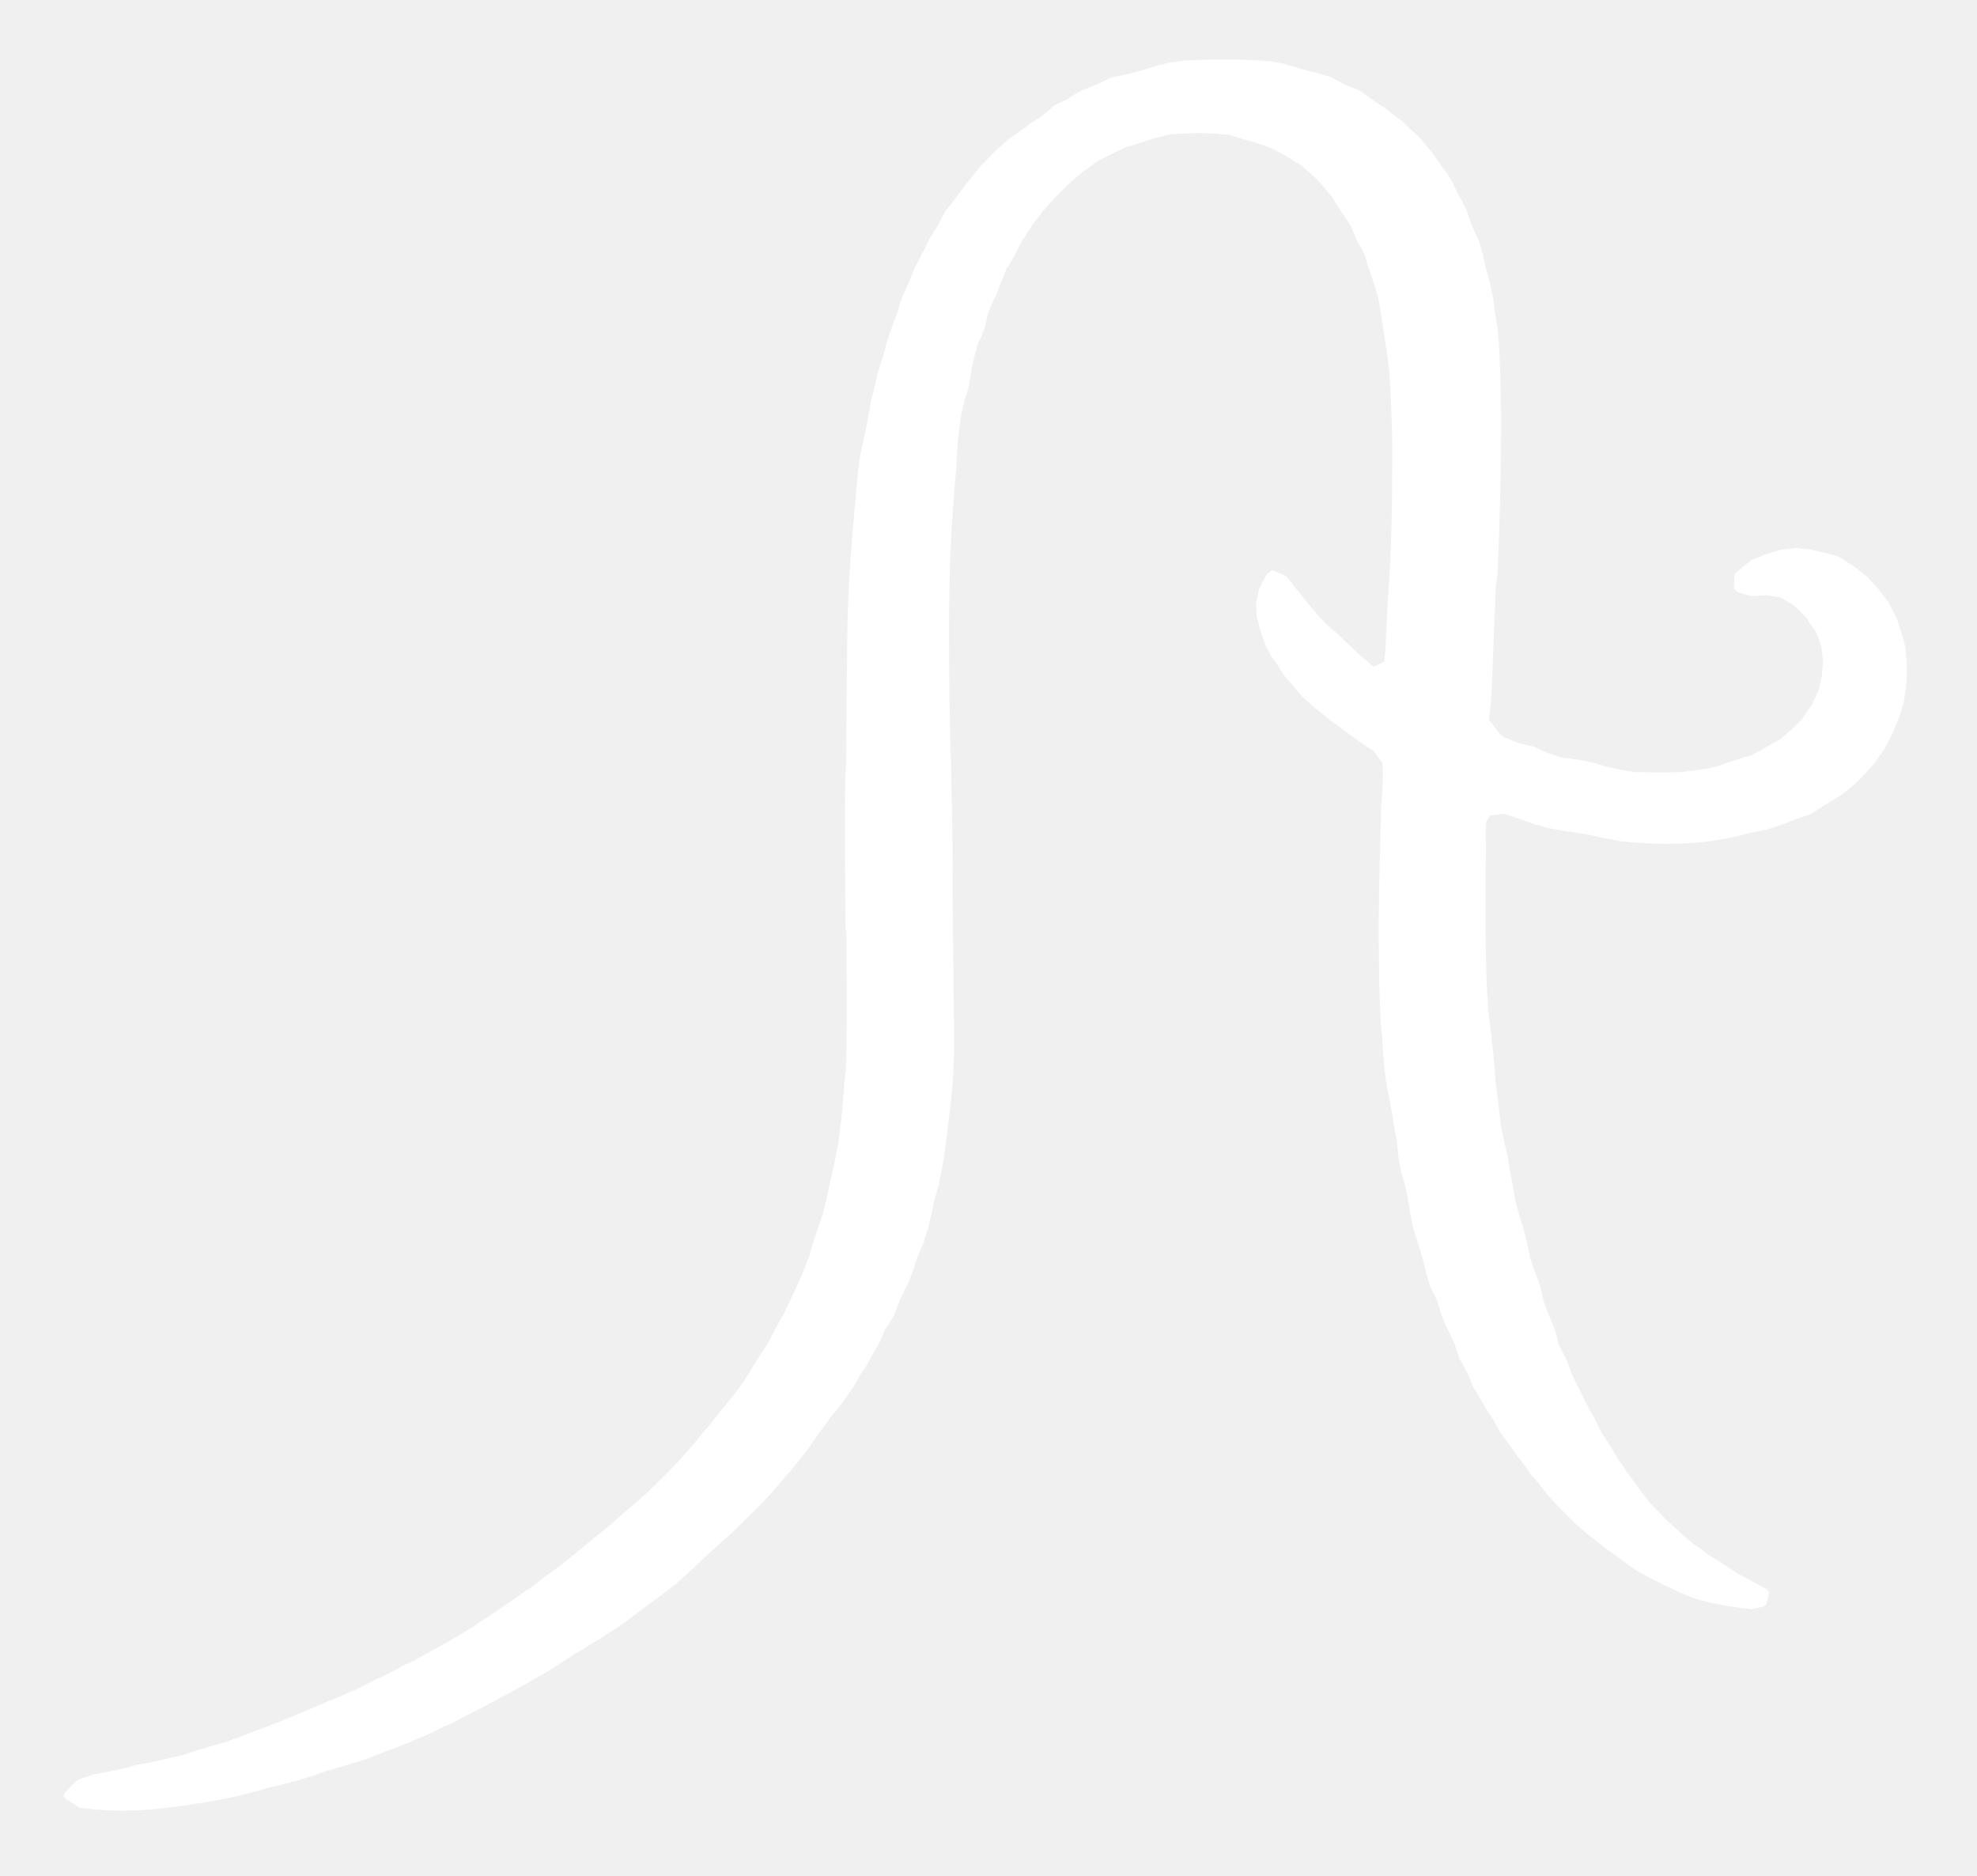
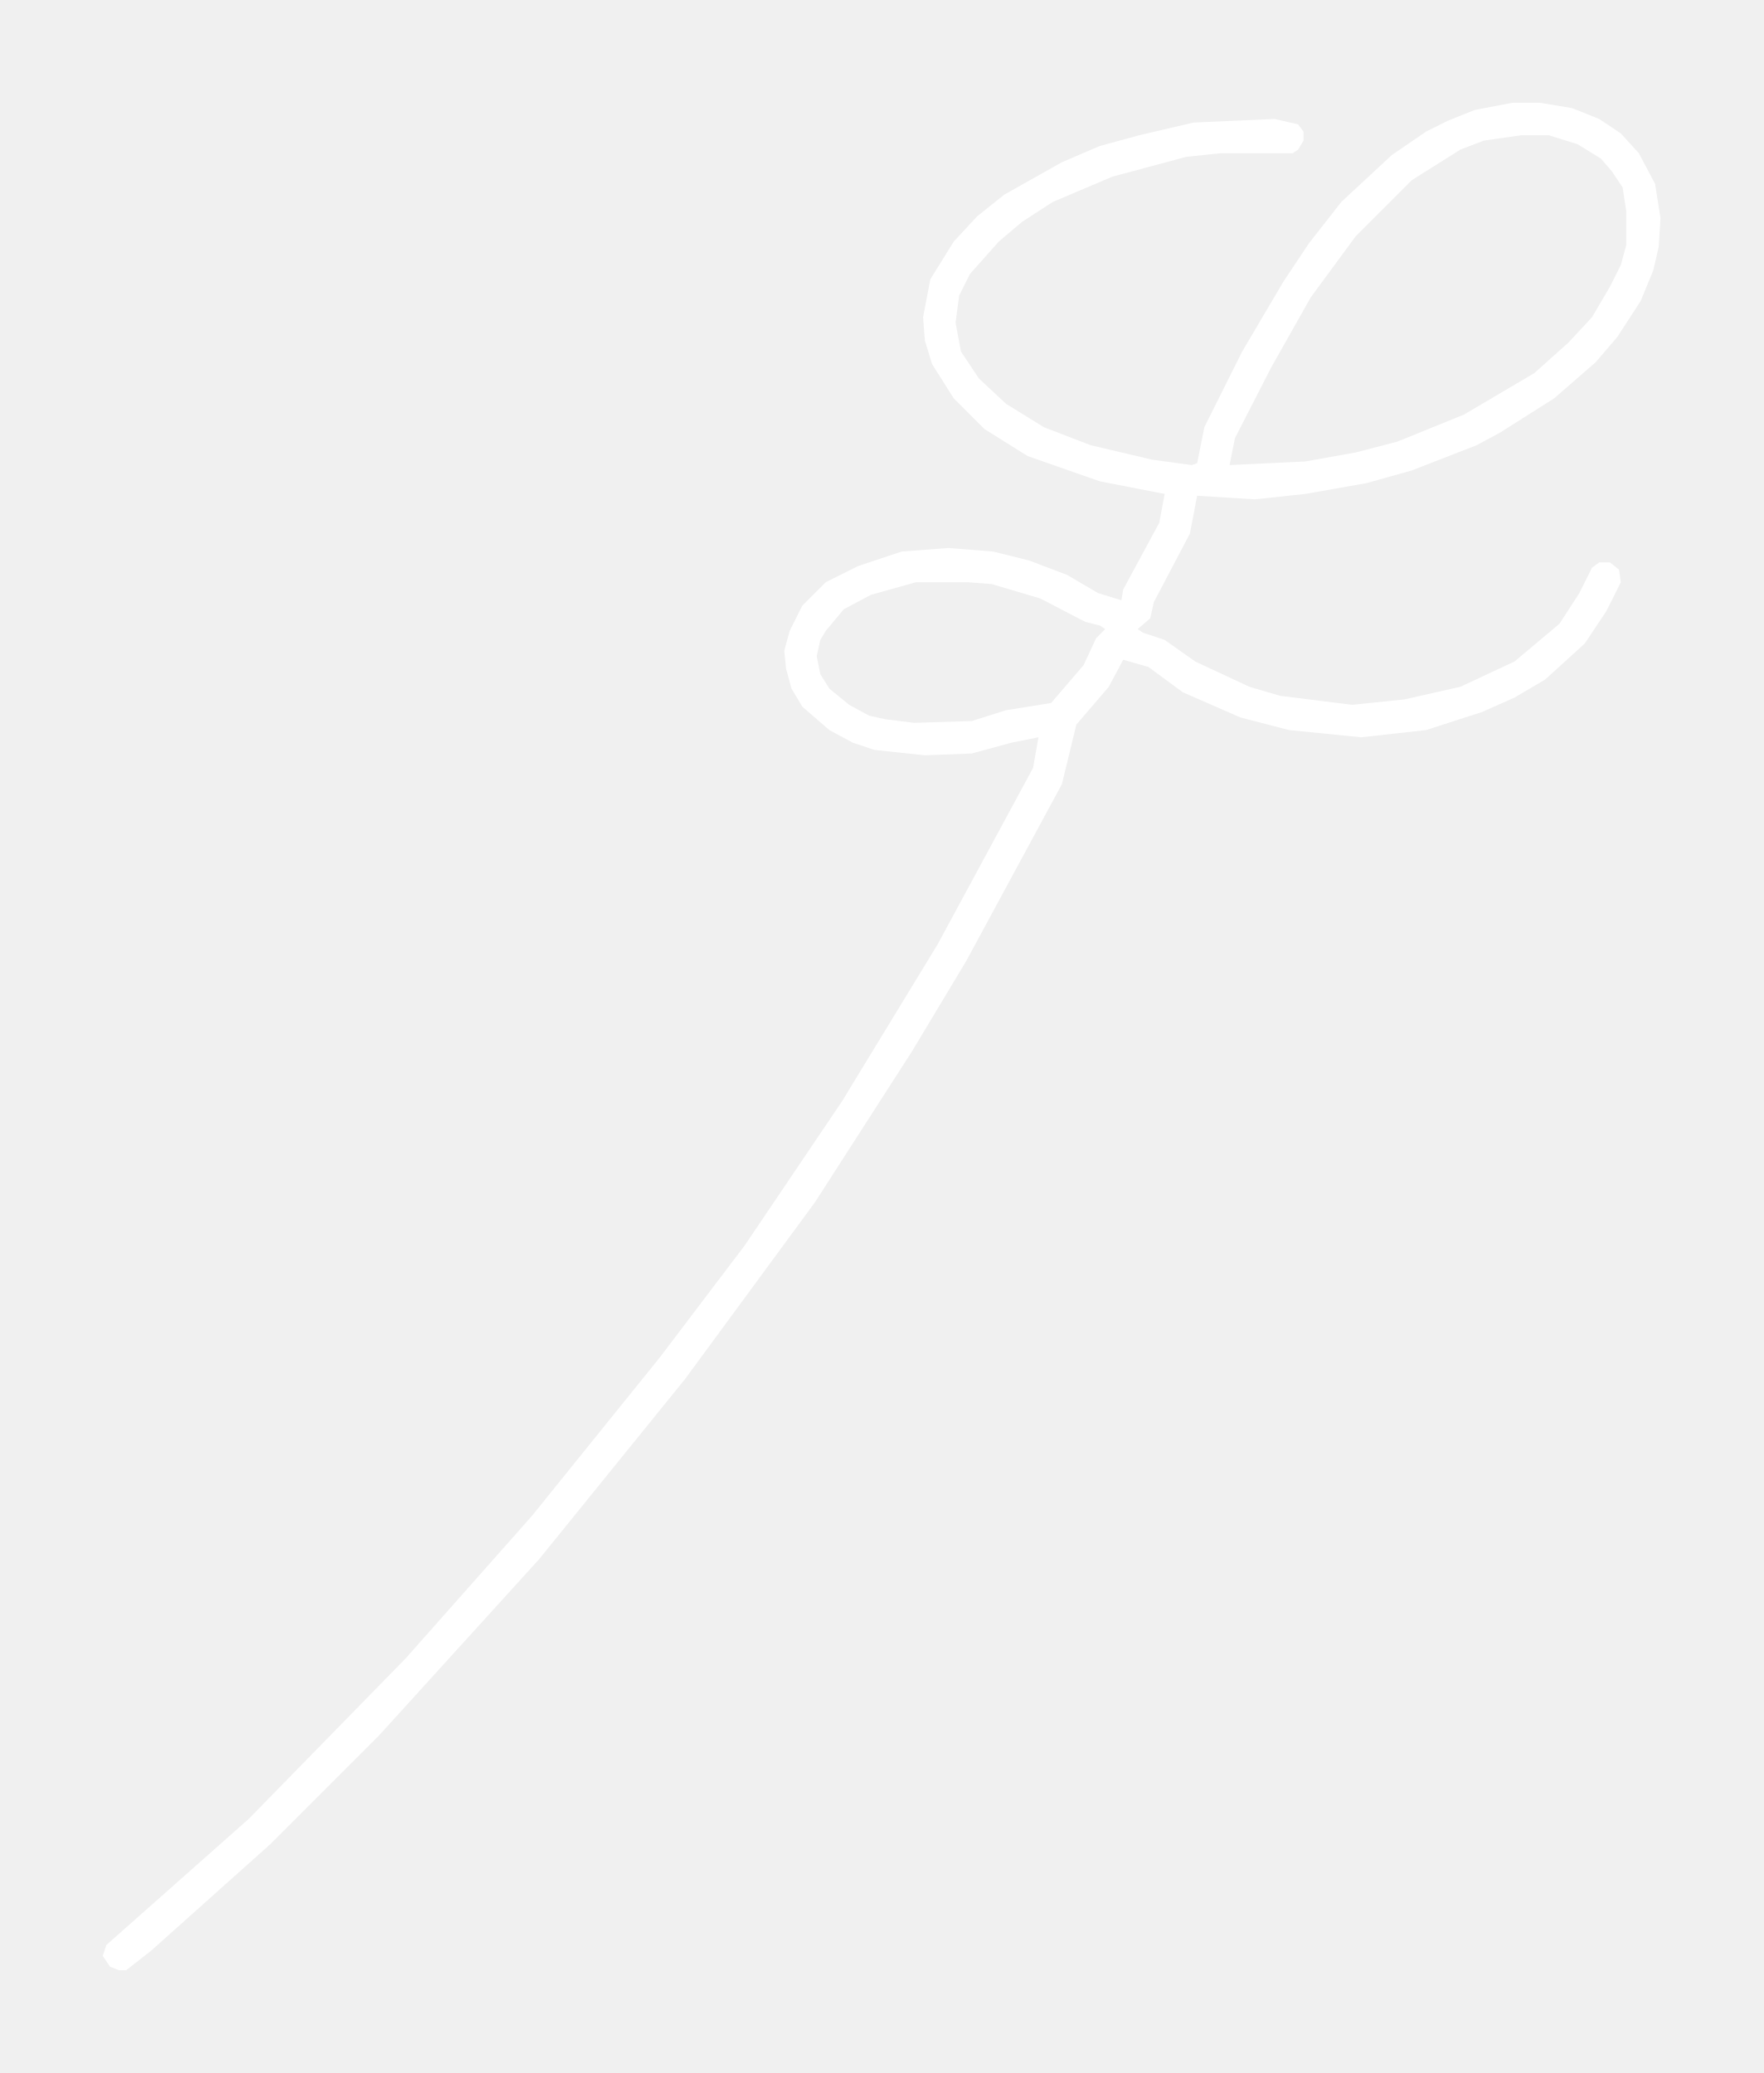
- <svg xmlns="http://www.w3.org/2000/svg" width="136" height="129" viewBox="0 0 136 129">
-   <path fill="#FFFFFF" fill-rule="evenodd" d="M79.645,4.5L80.5,4.297L81.5,4.161L82.5,4.119L83.5,4.096L84.5,4.096L85.5,4.11L86.5,4.151L87.5,4.224L88.5,4.431L88.711,4.5L89.5,4.74L90.5,4.997L91.5,5.277L91.924,5.5L92.5,5.811L93.5,6.212L93.915,6.5L94.5,6.924L95.364,7.5L95.5,7.617L96.5,8.385L96.615,8.5L97.5,9.317L97.683,9.5L98.5,10.481L98.519,10.5L99.217,11.5L99.5,11.852L99.907,12.5L100.367,13.5L100.5,13.684L100.904,14.5L101.25,15.5L101.5,16.038L101.723,16.5L102.003,17.5L102.23,18.5L102.5,19.489L102.504,19.5L102.718,20.5L102.836,21.5L103.011,22.5L103.1,23.5L103.159,24.5L103.193,25.5L103.22,26.5L103.241,27.5L103.259,28.5L103.259,29.5L103.254,30.5L103.246,31.5L103.229,32.5L103.208,33.5L103.189,34.5L103.162,35.5L103.132,36.5L103.096,37.5L103.056,38.5L103.008,39.5L102.884,40.5L102.846,41.5L102.811,42.5L102.771,43.5L102.732,44.5L102.693,45.5L102.656,46.5L102.615,47.5L102.541,48.5L102.5,48.867L102.431,49.5L102.5,49.623L103.196,50.5L103.5,50.72L104.5,51.125L105.5,51.356L105.831,51.5L106.5,51.806L107.5,52.122L108.5,52.241L109.5,52.431L109.721,52.5L110.5,52.736L111.5,52.949L112.5,53.113L113.5,53.122L114.5,53.125L115.5,53.116L116.5,53.006L117.5,52.854L118.5,52.597L118.716,52.5L119.5,52.237L120.5,51.947L121.306,51.5L121.5,51.379L122.5,50.83L122.867,50.5L123.5,49.94L123.928,49.5L124.5,48.675L124.635,48.5L125.094,47.5L125.328,46.5L125.411,45.5L125.297,44.5L124.948,43.5L124.5,42.86L124.268,42.5L123.5,41.727L123.165,41.5L122.5,41.097L121.5,40.94L120.5,41.006L119.5,40.723L119.277,40.5L119.312,39.5L119.5,39.312L120.5,38.504L120.506,38.5L121.5,38.113L122.5,37.812L123.5,37.695L124.5,37.792L125.5,38.011L126.5,38.292L126.81,38.5L127.5,38.936L128.242,39.5L128.5,39.736L129.204,40.5L129.5,40.889L129.958,41.5L130.45,42.5L130.5,42.608L130.796,43.5L131.076,44.5L131.166,45.5L131.177,46.5L131.095,47.5L130.919,48.5L130.583,49.5L130.5,49.682L130.161,50.5L129.656,51.5L129.5,51.716L128.945,52.5L128.5,52.996L128.034,53.5L127.5,54.01L126.893,54.5L126.5,54.78L125.5,55.385L125.341,55.5L124.5,56.021L123.5,56.356L123.174,56.5L122.5,56.759L121.5,57.071L120.5,57.268L119.561,57.5L119.5,57.519L118.5,57.713L117.5,57.884L116.5,57.975L115.5,58.024L114.5,58.038L113.5,58.018L112.5,57.956L111.5,57.866L110.5,57.672L109.672,57.5L109.5,57.459L108.5,57.277L107.5,57.138L106.5,56.953L105.5,56.672L105.018,56.5L104.5,56.317L103.5,55.979L102.5,56.096L102.241,56.5L102.201,57.5L102.229,58.5L102.201,59.5L102.189,60.5L102.186,61.5L102.186,62.5L102.193,63.5L102.201,64.5L102.216,65.5L102.237,66.5L102.268,67.5L102.312,68.5L102.385,69.5L102.496,70.5L102.5,70.528L102.621,71.5L102.727,72.5L102.814,73.5L102.887,74.5L103.029,75.5L103.137,76.5L103.267,77.5L103.466,78.5L103.5,78.618L103.708,79.5L103.862,80.5L104.061,81.5L104.221,82.5L104.488,83.5L104.5,83.527L104.796,84.5L105.056,85.5L105.249,86.5L105.5,87.259L105.596,87.5L105.966,88.5L106.186,89.5L106.5,90.356L106.569,90.5L106.978,91.5L107.238,92.5L107.5,93.006L107.754,93.5L108.121,94.5L108.5,95.31L108.615,95.5L109.099,96.5L109.5,97.24L109.667,97.5L110.149,98.5L110.5,99.034L110.799,99.5L111.398,100.5L111.5,100.625L112.097,101.5L112.5,102.027L112.825,102.5L113.5,103.367L113.633,103.5L114.5,104.411L114.589,104.5L115.5,105.328L115.672,105.5L116.5,106.204L116.946,106.5L117.5,106.935L118.43,107.5L118.5,107.55L119.5,108.212L120.048,108.5L120.5,108.75L121.5,109.292L121.708,109.5L121.5,110.359L121.343,110.5L120.5,110.688L119.5,110.569L119.068,110.5L118.5,110.411L117.5,110.202L116.5,109.922L115.5,109.504L115.493,109.5L114.5,109.035L113.5,108.549L113.424,108.5L112.5,107.984L111.841,107.5L111.5,107.25L110.5,106.534L110.466,106.5L109.5,105.746L109.176,105.5L108.5,104.919L108.069,104.5L107.5,103.935L107.082,103.5L106.5,102.868L106.212,102.5L105.5,101.621L105.379,101.5L104.661,100.5L104.5,100.316L103.921,99.5L103.5,98.942L103.189,98.5L102.635,97.5L102.5,97.335L101.997,96.5L101.5,95.644L101.392,95.5L100.978,94.5L100.5,93.616L100.417,93.5L100.079,92.5L99.626,91.5L99.5,91.278L99.175,90.5L98.874,89.5L98.5,88.726L98.373,88.5L98.104,87.5L97.844,86.5L97.544,85.5L97.5,85.398L97.224,84.5L97.016,83.5L96.856,82.5L96.647,81.5L96.5,81.024L96.356,80.5L96.193,79.5L96.093,78.5L95.904,77.5L95.75,76.5L95.559,75.5L95.5,75.232L95.362,74.5L95.233,73.5L95.144,72.5L95.093,71.5L94.992,70.5L94.945,69.5L94.907,68.5L94.881,67.5L94.865,66.5L94.853,65.5L94.847,64.5L94.846,63.5L94.855,62.5L94.867,61.5L94.885,60.5L94.904,59.5L94.934,58.5L94.962,57.5L94.984,56.5L95.005,55.5L95.09,54.5L95.125,53.5L95.11,52.5L94.5,51.672L94.261,51.5L93.5,51.003L92.811,50.5L92.5,50.262L91.5,49.534L91.466,49.5L90.5,48.723L90.221,48.5L89.5,47.834L89.229,47.5L88.5,46.639L88.362,46.5L87.731,45.5L87.5,45.206L87.093,44.5L86.747,43.5L86.5,42.617L86.459,42.5L86.404,41.5L86.5,41.05L86.615,40.5L87.141,39.5L87.5,39.22L88.217,39.5L88.5,39.654L89.159,40.5L89.5,40.899L89.977,41.5L90.5,42.11L90.814,42.5L91.5,43.175L91.899,43.5L92.5,44.071L92.951,44.5L93.5,45.022L94.074,45.5L94.5,45.873L95.228,45.5L95.323,44.5L95.35,43.5L95.417,42.5L95.451,41.5L95.5,40.778L95.52,40.5L95.593,39.5L95.638,38.5L95.68,37.5L95.712,36.5L95.736,35.5L95.755,34.5L95.761,33.5L95.766,32.5L95.775,31.5L95.77,30.5L95.756,29.5L95.719,28.5L95.683,27.5L95.634,26.5L95.567,25.5L95.5,25L95.438,24.5L95.287,23.5L95.141,22.5L94.979,21.5L94.818,20.5L94.521,19.5L94.5,19.462L94.171,18.5L93.871,17.5L93.5,16.821L93.307,16.5L92.91,15.5L92.5,14.896L92.229,14.5L91.607,13.5L91.5,13.388L90.757,12.5L90.5,12.245L89.651,11.5L89.5,11.361L88.5,10.75L88.043,10.5L87.5,10.215L86.5,9.846L85.5,9.569L85.293,9.5L84.5,9.277L83.5,9.185L82.5,9.15L81.5,9.182L80.5,9.246L79.5,9.481L79.456,9.5L78.5,9.8L77.5,10.113L76.63,10.5L76.5,10.576L75.5,11.086L74.929,11.5L74.5,11.811L73.672,12.5L73.5,12.672L72.672,13.5L72.5,13.672L71.771,14.5L71.5,14.842L70.986,15.5L70.5,16.294L70.336,16.5L69.825,17.5L69.5,18.103L69.232,18.5L68.839,19.5L68.5,20.362L68.415,20.5L67.981,21.5L67.754,22.5L67.5,23.149L67.323,23.5L67.033,24.5L66.818,25.5L66.661,26.5L66.5,27.083L66.362,27.5L66.131,28.5L66,29.5L65.869,30.5L65.822,31.5L65.754,32.5L65.672,33.5L65.596,34.5L65.519,35.5L65.5,35.812L65.455,36.5L65.402,37.5L65.366,38.5L65.332,39.5L65.312,40.5L65.299,41.5L65.286,42.5L65.286,43.5L65.288,44.5L65.293,45.5L65.299,46.5L65.307,47.5L65.32,48.5L65.347,49.5L65.361,50.5L65.388,51.5L65.417,52.5L65.44,53.5L65.464,54.5L65.48,55.5L65.496,56.5L65.5,56.75L65.512,57.5L65.527,58.5L65.534,59.5L65.527,60.5L65.527,61.5L65.541,62.5L65.549,63.5L65.556,64.5L65.569,65.5L65.583,66.5L65.596,67.5L65.602,68.5L65.608,69.5L65.621,70.5L65.621,71.5L65.621,72.5L65.596,73.5L65.534,74.5L65.5,74.875L65.439,75.5L65.327,76.5L65.206,77.5L65.086,78.5L64.948,79.5L64.784,80.5L64.576,81.5L64.5,81.763L64.288,82.5L64.078,83.5L63.836,84.5L63.527,85.5L63.5,85.552L63.097,86.5L62.776,87.5L62.5,88.203L62.347,88.5L61.866,89.5L61.5,90.493L61.496,90.5L60.859,91.5L60.5,92.361L60.408,92.5L59.836,93.5L59.5,94.109L59.216,94.5L58.65,95.5L58.5,95.692L57.931,96.5L57.5,97.05L57.125,97.5L56.5,98.363L56.379,98.5L55.713,99.5L55.5,99.774L54.932,100.5L54.5,101.019L54.092,101.5L53.5,102.203L53.228,102.5L52.5,103.305L52.311,103.5L51.5,104.305L51.304,104.5L50.5,105.281L50.272,105.5L49.5,106.19L49.163,106.5L48.5,107.098L48.073,107.5L47.5,108.043L47,108.5L46.5,108.945L45.785,109.5L45.5,109.713L44.5,110.451L44.443,110.5L43.5,111.196L43.092,111.5L42.5,111.933L41.597,112.5L41.5,112.569L40.5,113.178L40,113.5L39.5,113.788L38.5,114.444L38.423,114.5L37.5,115.067L36.739,115.5L36.5,115.644L35.5,116.196L34.946,116.5L34.5,116.727L33.5,117.269L33.094,117.5L32.5,117.784L31.5,118.31L31.139,118.5L30.5,118.784L29.5,119.268L28.962,119.5L28.5,119.693L27.5,120.102L26.5,120.481L26.458,120.5L25.5,120.883L24.5,121.219L23.511,121.5L23.5,121.504L22.5,121.799L21.5,122.151L20.5,122.459L20.359,122.5L19.5,122.708L18.5,122.97L17.5,123.237L16.512,123.5L16.5,123.504L15.5,123.713L14.5,123.901L13.5,124.065L12.5,124.222L11.5,124.336L10.5,124.451L9.778,124.5L9.5,124.519L8.5,124.549L7.5,124.527L7.111,124.5L6.5,124.459L5.5,124.344L4.5,123.718L4.362,123.5L4.5,123.256L5.256,122.5L5.5,122.362L6.5,122.039L7.5,121.846L8.5,121.636L9.013,121.5L9.5,121.373L10.5,121.197L11.5,120.964L12.5,120.735L13.234,120.5L13.5,120.411L14.5,120.114L15.5,119.832L16.417,119.5L16.5,119.466L17.5,119.081L18.5,118.713L19.016,118.5L19.5,118.312L20.5,117.902L21.446,117.5L21.5,117.473L22.5,117.052L23.5,116.642L23.781,116.5L24.5,116.208L25.5,115.702L25.878,115.5L26.5,115.224L27.5,114.702L27.864,114.5L28.5,114.212L29.5,113.65L29.756,113.5L30.5,113.102L31.5,112.519L31.528,112.5L32.5,111.927L33.114,111.5L33.5,111.259L34.5,110.579L34.601,110.5L35.5,109.901L36.048,109.5L36.5,109.212L37.431,108.5L37.5,108.431L38.5,107.719L38.758,107.5L39.5,106.92L40.008,106.5L40.5,106.09L41.226,105.5L41.5,105.287L42.424,104.5L42.5,104.424L43.5,103.561L43.565,103.5L44.5,102.692L44.695,102.5L45.5,101.713L45.713,101.5L46.5,100.682L46.681,100.5L47.5,99.582L47.575,99.5L48.385,98.5L48.5,98.385L49.229,97.5L49.5,97.14L50.022,96.5L50.5,95.899L50.83,95.5L51.488,94.5L51.5,94.484L52.097,93.5L52.5,92.88L52.758,92.5L53.292,91.5L53.5,91.119L53.841,90.5L54.333,89.5L54.5,89.155L54.801,88.5L55.237,87.5L55.5,86.811L55.64,86.5L55.921,85.5L56.259,84.5L56.5,83.777L56.608,83.5L56.854,82.5L57.062,81.5L57.297,80.5L57.5,79.515L57.504,79.5L57.684,78.5L57.811,77.5L57.922,76.5L58.012,75.5L58.087,74.5L58.2,73.5L58.224,72.5L58.237,71.5L58.246,70.5L58.25,69.5L58.25,68.5L58.246,67.5L58.241,66.5L58.237,65.5L58.233,64.5L58.163,63.5L58.156,62.5L58.145,61.5L58.138,60.5L58.131,59.5L58.127,58.5L58.127,57.5L58.129,56.5L58.129,55.5L58.134,54.5L58.141,53.5L58.208,52.5L58.212,51.5L58.22,50.5L58.229,49.5L58.233,48.5L58.246,47.5L58.259,46.5L58.273,45.5L58.277,44.5L58.292,43.5L58.307,42.5L58.344,41.5L58.385,40.5L58.444,39.5L58.5,38.562L58.504,38.5L58.583,37.5L58.661,36.5L58.75,35.5L58.836,34.5L58.923,33.5L59.016,32.5L59.145,31.5L59.35,30.5L59.5,29.797L59.569,29.5L59.755,28.5L59.939,27.5L60.193,26.5L60.417,25.5L60.5,25.279L60.748,24.5L61.018,23.5L61.35,22.5L61.5,22.119L61.727,21.5L62.027,20.5L62.488,19.5L62.5,19.479L62.891,18.5L63.398,17.5L63.5,17.335L63.904,16.5L64.5,15.523L64.519,15.5L65.052,14.5L65.5,13.935L65.83,13.5L66.5,12.598L66.593,12.5L67.385,11.5L67.5,11.385L68.356,10.5L68.5,10.356L69.481,9.5L69.5,9.481L70.5,8.792L70.85,8.5L71.5,8.101L72.263,7.5L72.5,7.263L73.5,6.782L73.919,6.5L74.5,6.189L75.5,5.787L76.099,5.5L76.5,5.317L77.5,5.122L78.5,4.854L79.5,4.546Z" />
+ <svg xmlns="http://www.w3.org/2000/svg" viewBox="0 0 978 1150" width="978" height="1150">
+   <g transform="translate(14 397) scale(1 -1)">
+     <path d="M885 323 873 331 858 337 840 340H825L804 336L789 330L777 324L758 311L730 285L712 262L698 241L675 202L654 160L650 140L647 139L625 142L591 150L565 160L544 173L529 187L519 202L516 218L518 233L524 245L540 263L553 274L570 285L603 299L644 310L663 312H703L706 314L709 319V324L706 328L693 331L648 329L618 322L596 316L575 307L543 289L528 277L515 263L502 242L498 221L499 208L503 195L515 176L532 159L556 144L596 130L632 123L629 107L609 70L608 64L595 68L578 78L557 86L537 91L512 93L486 91L462 83L444 74L431 61L424 47L421 36L422 26L425 15L431 5L446 -8L459 -15L471 -19L499 -22L525 -21L547 -15L562 -12L559 -29L506 -127L453 -214L399 -294L352 -356L281 -444L211 -523L124 -612L45 -682L43 -688L47 -694L52 -696H56L70 -685L136 -626L196 -566L285 -468L366 -368L438 -270L492 -186L522 -136L575 -38L583 -5L601 16L609 31L623 27L642 13L674 -1L701 -8L741 -12L777 -8L808 2L826 10L843 20L865 40L877 58L885 74L884 81L879 85H873L869 82L862 68L851 51L826 30L796 16L765 9L736 6L696 11L679 16L649 30L632 42L620 46L617 48L624 54L626 63L646 101L650 122L682 120L710 123L744 129L769 136L805 150L818 157L848 176L871 196L883 210L896 230L903 247L906 260L907 276L904 295L895 312ZM439 33 441 42 444 47 454 59 469 67 494 74H523L536 73L563 65L588 52L596 50L599 48L594 43L587 28L569 7L544 3L525 -3L493 -4L477 -2L468 0L457 6L446 15L441 23ZM880 302 886 293 888 280V261L885 250L879 238L869 221L856 207L837 190L798 167L761 152L738 146L710 141L668 139L671 154L691 193L713 232L738 266L769 297L796 314L809 319L830 322H845L861 317L874 309Z" fill="#FFFFFF" fill-rule="nonzero" />
+   </g>
</svg>
